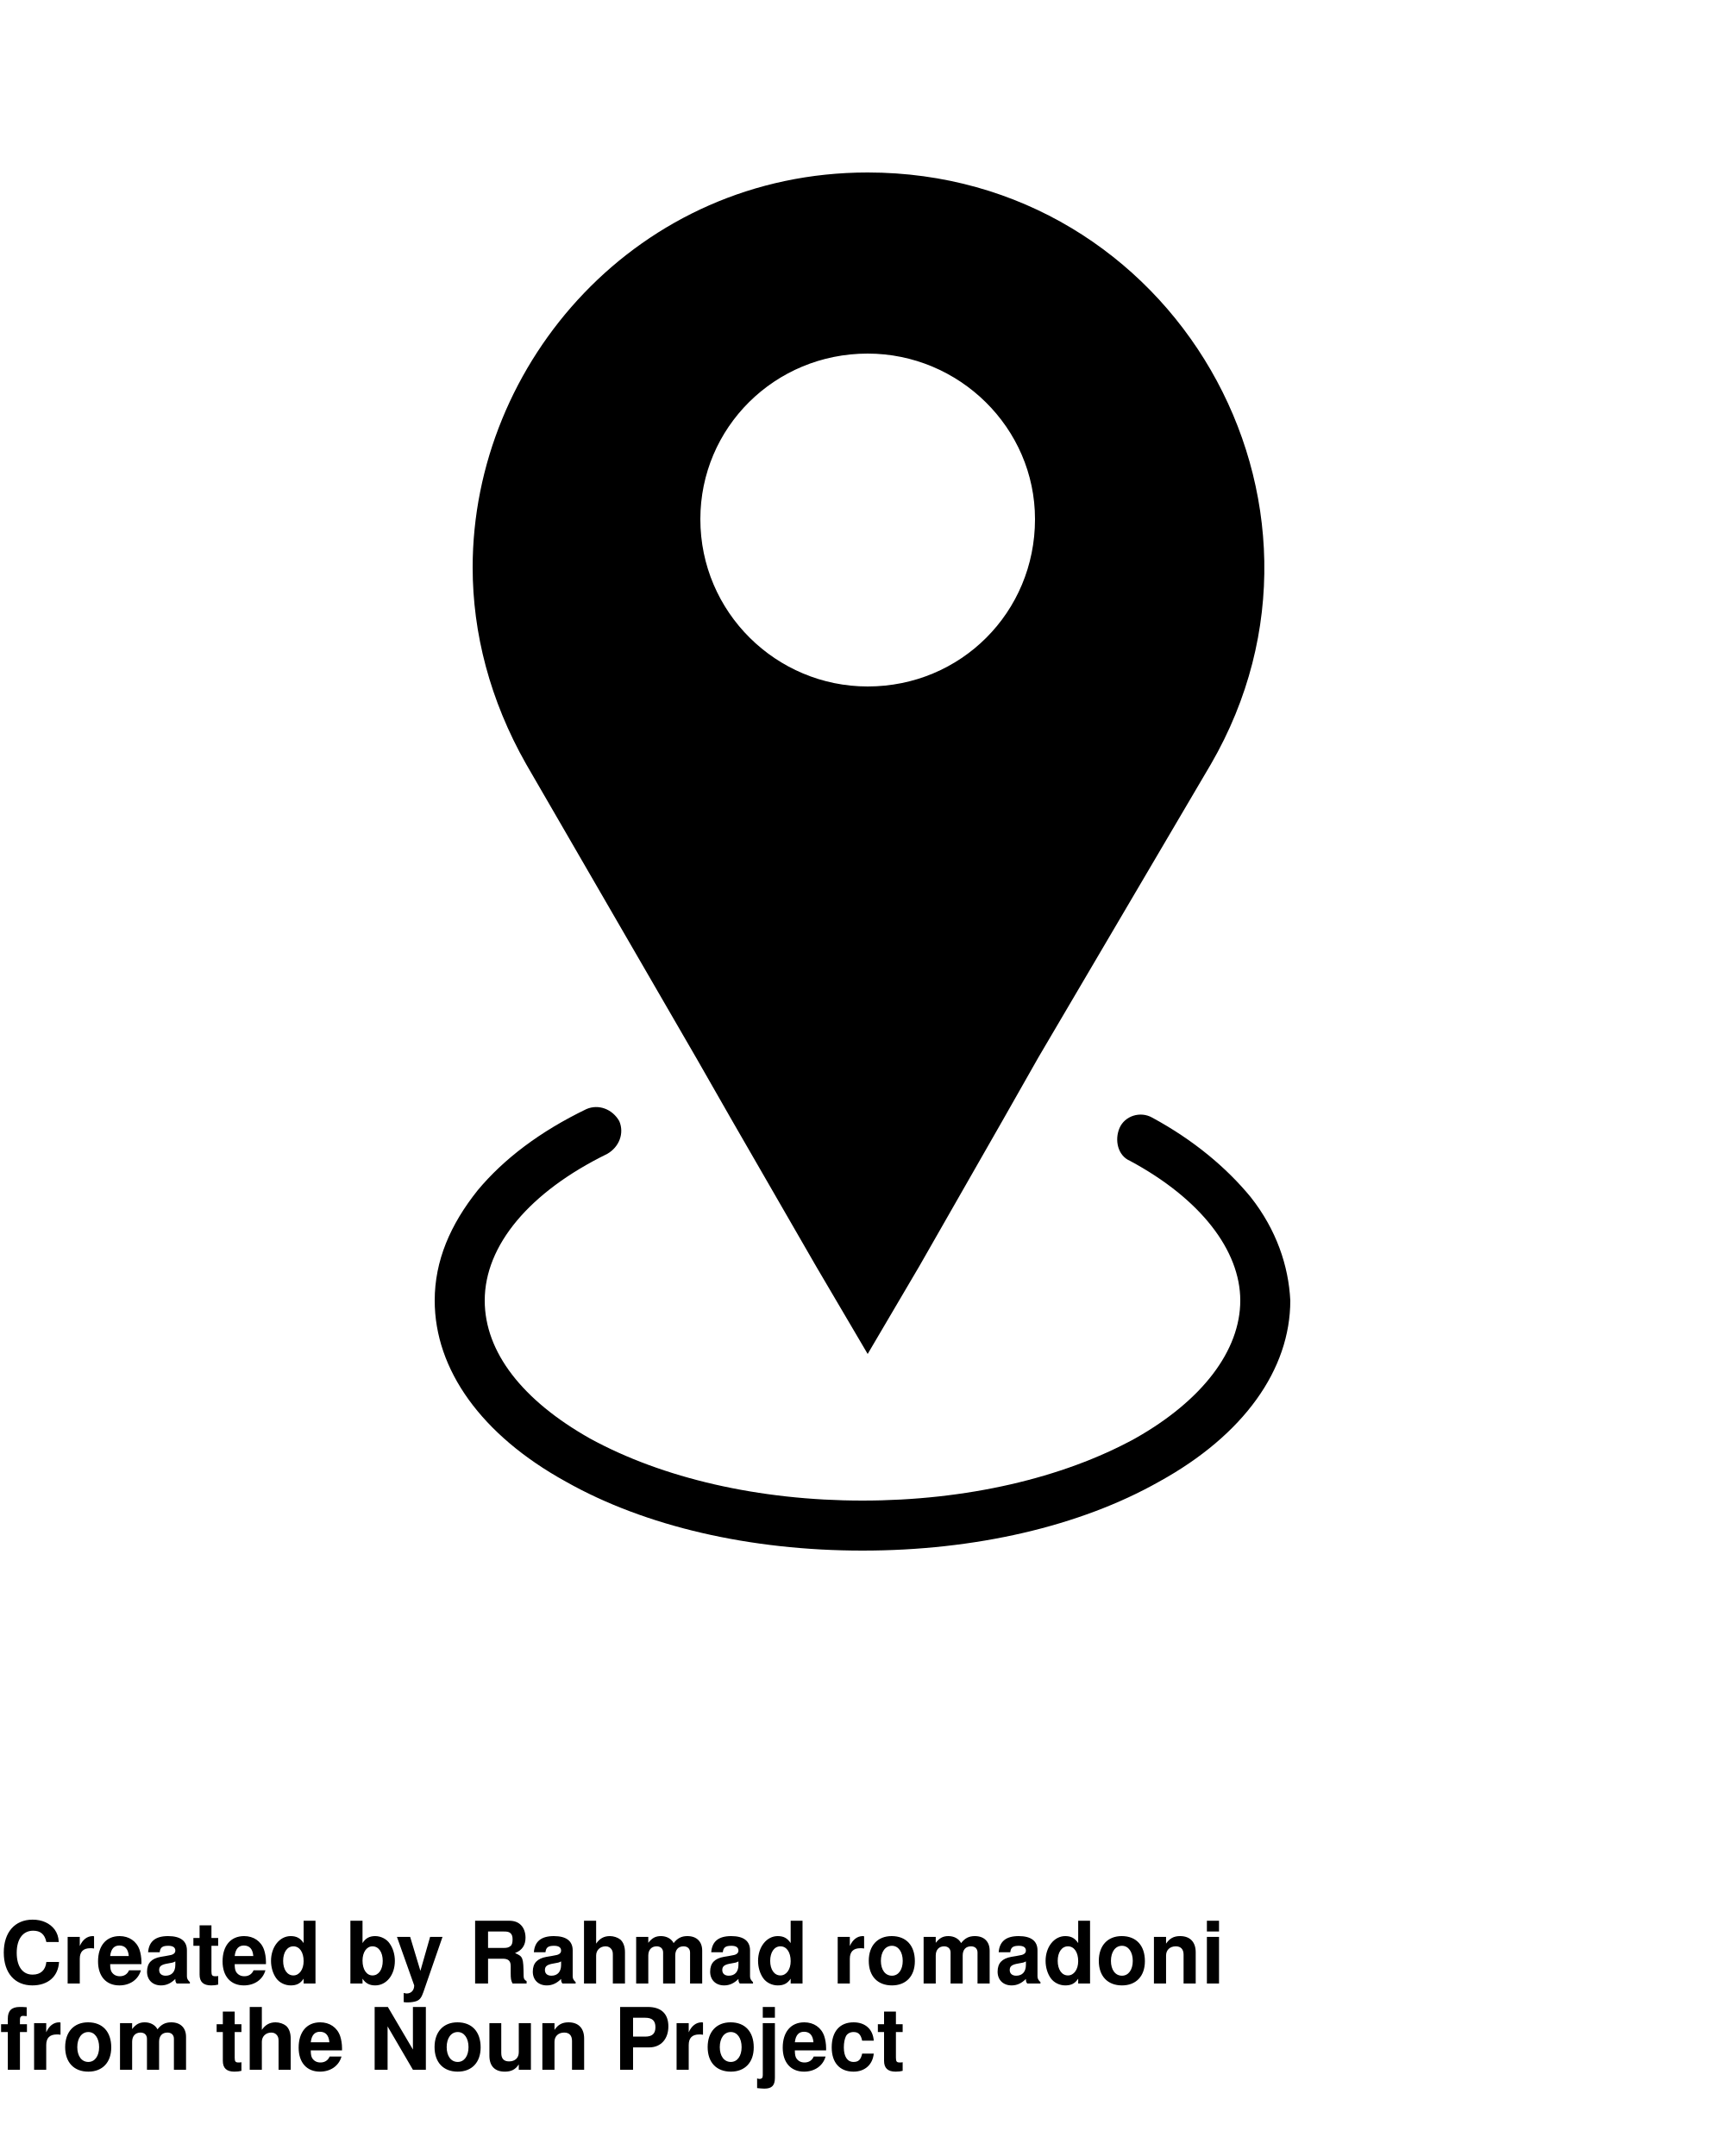
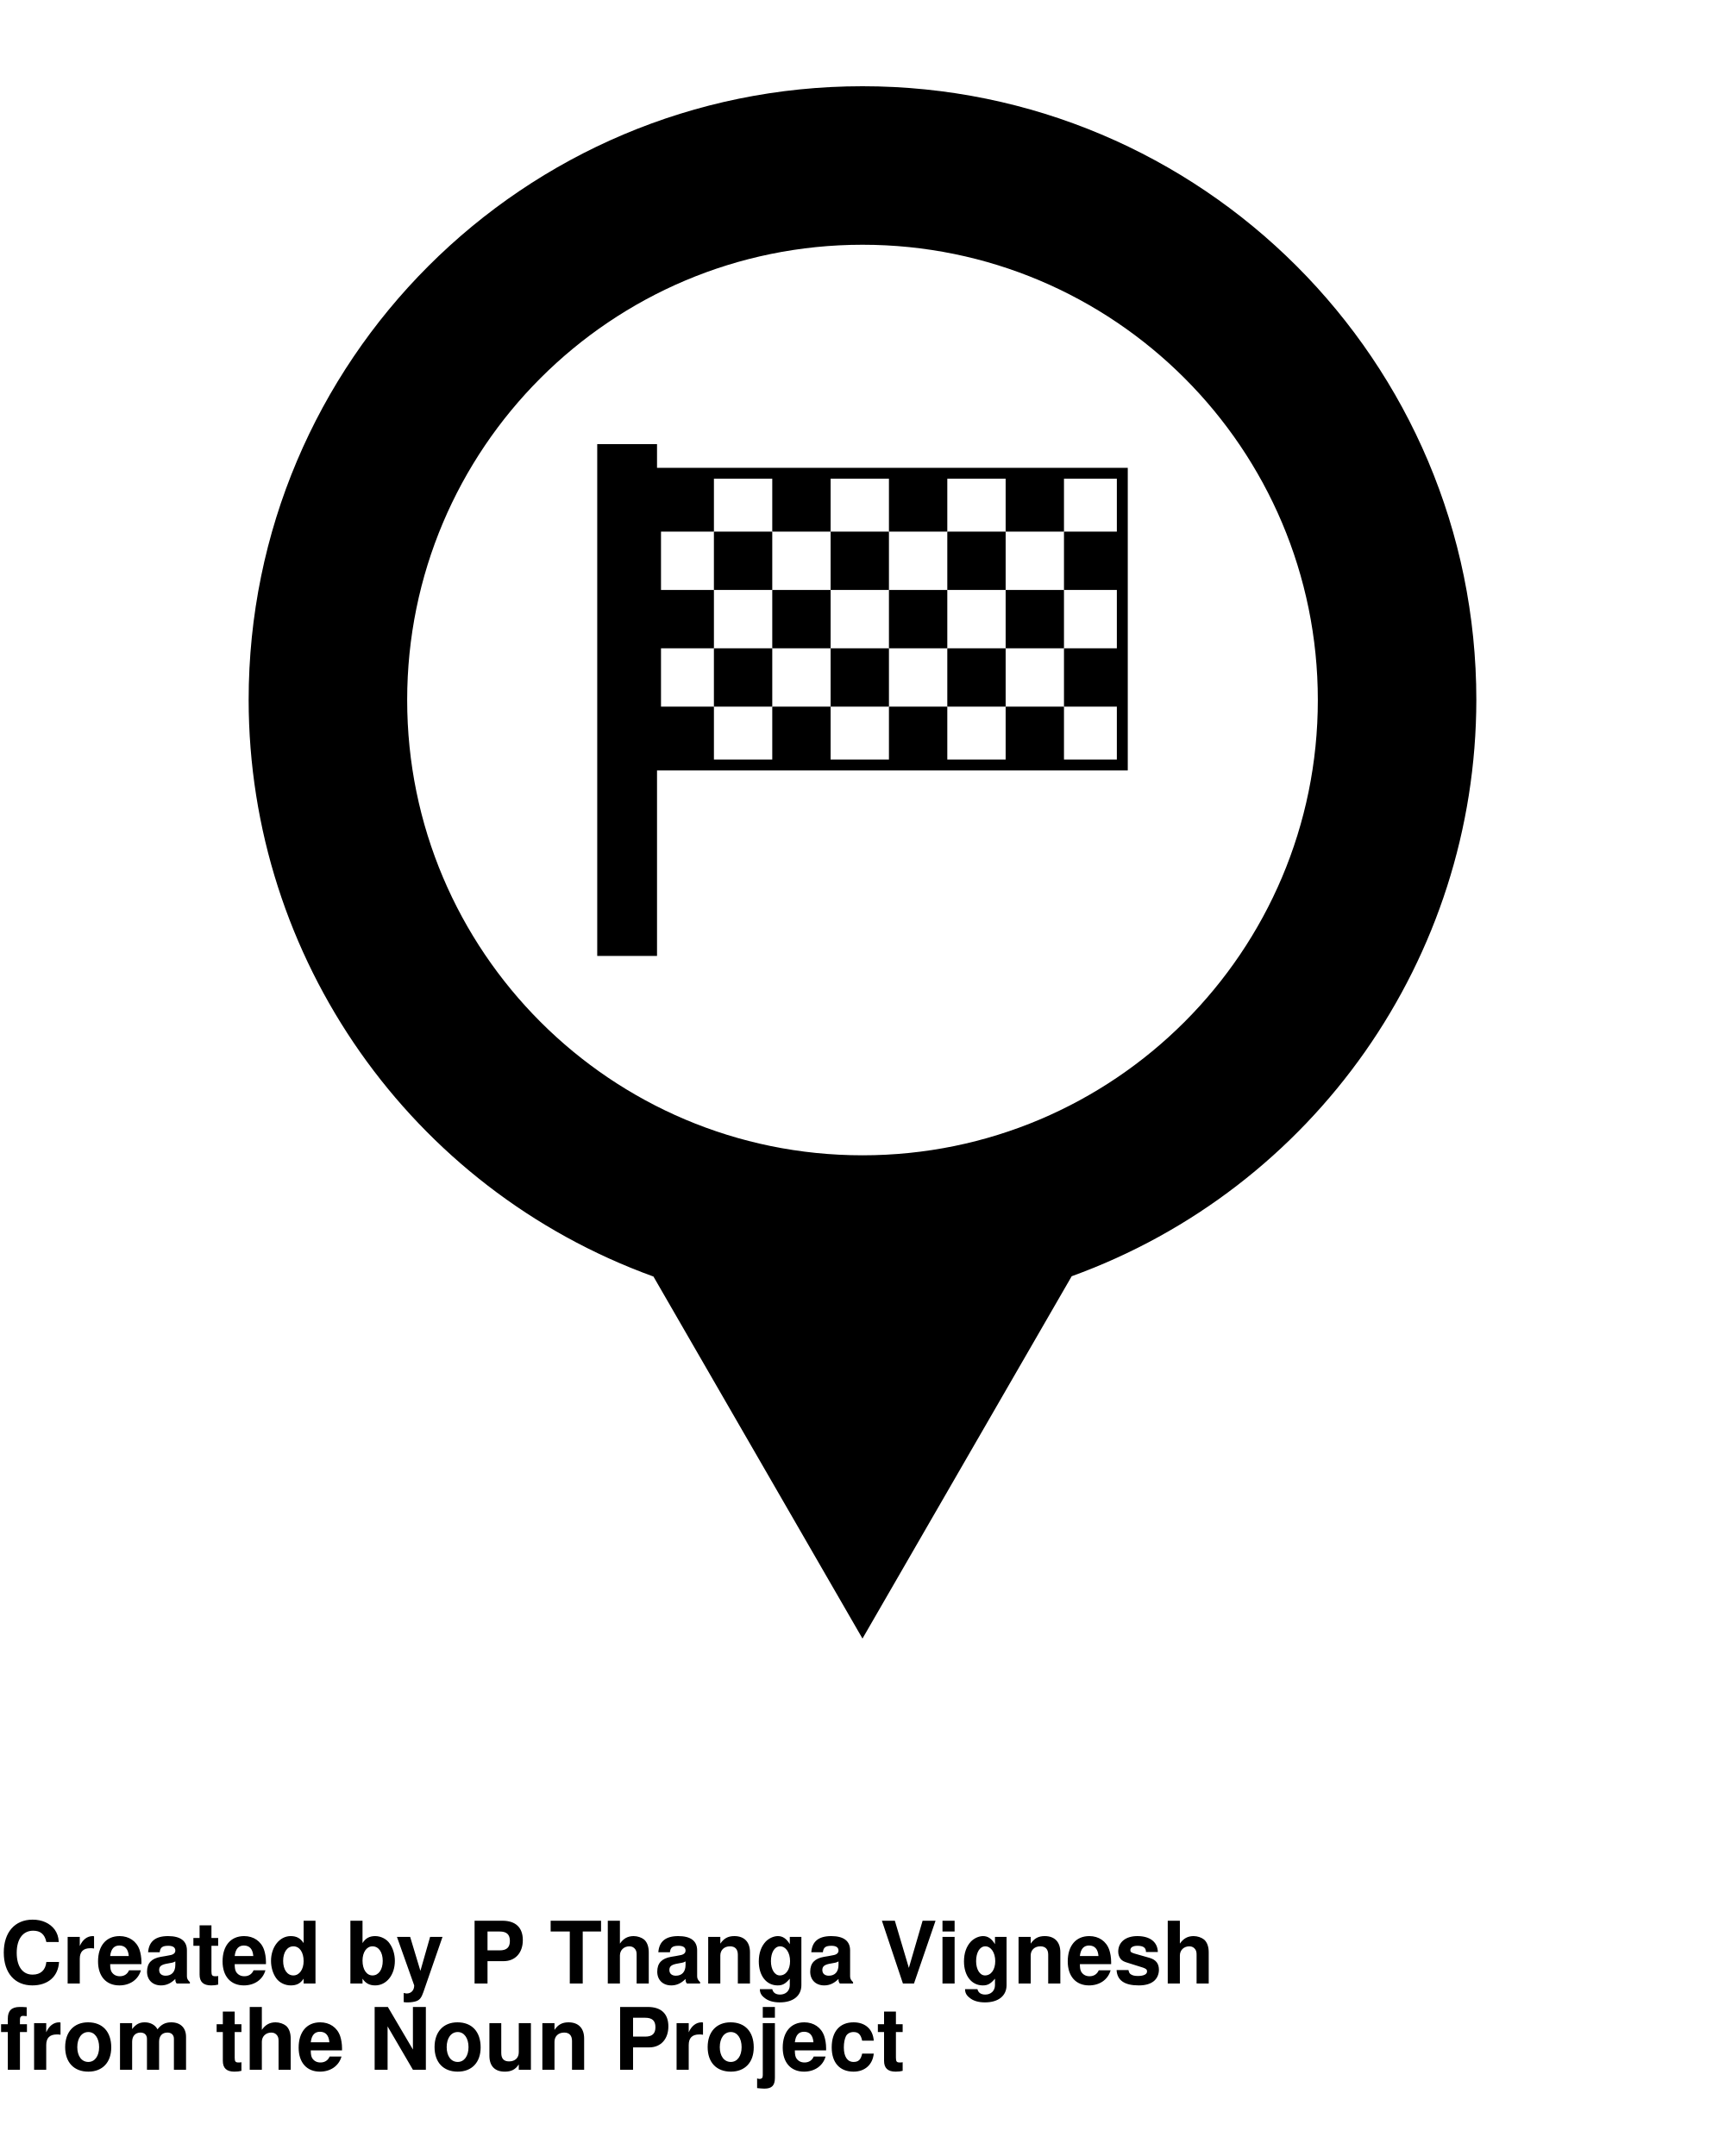
- <svg xmlns="http://www.w3.org/2000/svg" version="1.1" x="0px" y="0px" viewBox="0 0 100 125" style="enable-background:new 0 0 100 100;" xml:space="preserve">
-   <path d="M70.2,44.3C79,29.1,68,10,50.3,10C37,10,27.4,21,27.4,32.9c0,3.8,1,7.7,3.1,11.4l9.9,17.1l2,3.5l4.9,8.5l3,5.1l3-5.1l0,0  l4.8-8.4l0,0l2.1-3.7L70.2,44.3z M50.3,39.8c-5.3,0-9.7-4.3-9.7-9.7c0-5.3,4.3-9.6,9.7-9.6c5.3,0,9.7,4.3,9.7,9.6  C60,35.5,55.7,39.8,50.3,39.8z" />
-   <path d="M72.5,69.4c-1.4-1.7-3.3-3.3-5.7-4.6c-0.7-0.4-1.6-0.1-1.9,0.6s-0.1,1.6,0.6,1.9c4.1,2.2,6.4,5.2,6.4,8.1  c0,2.9-2.2,5.8-6.1,8c-4.2,2.3-9.8,3.6-15.8,3.6c-6,0-11.6-1.3-15.8-3.6c-3.9-2.2-6.1-5-6.1-8c0-3.2,2.6-6.3,7.1-8.5  c0.7-0.4,1-1.2,0.7-1.9c-0.4-0.7-1.2-1-1.9-0.7c-2.7,1.3-4.8,2.9-6.3,4.7c-1.6,2-2.5,4.1-2.5,6.4c0,4,2.7,7.8,7.6,10.5  c4.6,2.6,10.7,4,17.2,4c6.5,0,12.6-1.4,17.2-4c4.9-2.7,7.6-6.5,7.6-10.5C74.7,73.4,74,71.3,72.5,69.4z" />
-   <text x="0" y="115" fill="#000000" font-size="5px" font-weight="bold" font-family="'Helvetica Neue', Helvetica, Arial-Unicode, Arial, Sans-serif">Created by Rahmad romadoni</text>
+ <svg xmlns="http://www.w3.org/2000/svg" viewBox="0 0 100 125" version="1.1" x="0px" y="0px">
+   <g transform="translate(0,-952.3622)">
+     <path style="opacity:1;fill:#000000;fill-opacity:1;stroke:none;stroke-width:2;stroke-linecap:butt;stroke-linejoin:miter;stroke-miterlimit:4;stroke-dasharray:none;stroke-dashoffset:0;stroke-opacity:1" d="m 50,957.362 a 35.586,35.586 0 0 0 -35.586,35.586 35.586,35.586 0 0 0 23.467,33.425 l 12.118,20.989 12.128,-21.006 a 35.586,35.586 0 0 0 23.458,-33.408 35.586,35.586 0 0 0 -35.585,-35.586 z m 0,9.19 a 26.396,26.396 0 0 1 26.396,26.396 26.396,26.396 0 0 1 -26.396,26.396 26.396,26.396 0 0 1 -26.396,-26.396 26.396,26.396 0 0 1 26.396,-26.396 z" />
+     <path style="opacity:1;fill:#000000;fill-opacity:1;stroke:none;stroke-width:3;stroke-linecap:round;stroke-linejoin:round;stroke-miterlimit:4;stroke-dasharray:none;stroke-dashoffset:0;stroke-opacity:1" d="m 38.004,979.802 3.383,0 0,3.382 -3.383,0 z" />
+     <path style="opacity:1;fill:#000000;fill-opacity:1;stroke:none;stroke-width:3;stroke-linecap:round;stroke-linejoin:round;stroke-miterlimit:4;stroke-dasharray:none;stroke-dashoffset:0;stroke-opacity:1" d="m 44.769,979.802 3.382,0 0,3.382 -3.382,0 z" />
+     <path style="opacity:1;fill:#000000;fill-opacity:1;stroke:none;stroke-width:3;stroke-linecap:round;stroke-linejoin:round;stroke-miterlimit:4;stroke-dasharray:none;stroke-dashoffset:0;stroke-opacity:1" d="m 51.533,979.802 3.383,0 0,3.382 -3.383,0 z" />
+     <path style="opacity:1;fill:#000000;fill-opacity:1;stroke:none;stroke-width:3;stroke-linecap:round;stroke-linejoin:round;stroke-miterlimit:4;stroke-dasharray:none;stroke-dashoffset:0;stroke-opacity:1" d="m 58.298,979.802 3.382,0 0,3.382 -3.382,0 z" />
+     <path style="opacity:1;fill:#000000;fill-opacity:1;stroke:none;stroke-width:3;stroke-linecap:round;stroke-linejoin:round;stroke-miterlimit:4;stroke-dasharray:none;stroke-dashoffset:0;stroke-opacity:1" d="m 41.386,983.184 3.383,0 0,3.382 -3.383,0 z" />
+     <path style="opacity:1;fill:#000000;fill-opacity:1;stroke:none;stroke-width:3;stroke-linecap:round;stroke-linejoin:round;stroke-miterlimit:4;stroke-dasharray:none;stroke-dashoffset:0;stroke-opacity:1" d="m 48.151,983.184 3.382,0 0,3.382 -3.382,0 z" />
+     <path style="opacity:1;fill:#000000;fill-opacity:1;stroke:none;stroke-width:3;stroke-linecap:round;stroke-linejoin:round;stroke-miterlimit:4;stroke-dasharray:none;stroke-dashoffset:0;stroke-opacity:1" d="m 54.916,983.184 3.382,0 0,3.382 -3.382,0 z" />
+     <path style="opacity:1;fill:#000000;fill-opacity:1;stroke:none;stroke-width:3;stroke-linecap:round;stroke-linejoin:round;stroke-miterlimit:4;stroke-dasharray:none;stroke-dashoffset:0;stroke-opacity:1" d="m 38.004,986.567 3.383,0 0,3.382 -3.383,0 z" />
+     <path style="opacity:1;fill:#000000;fill-opacity:1;stroke:none;stroke-width:3;stroke-linecap:round;stroke-linejoin:round;stroke-miterlimit:4;stroke-dasharray:none;stroke-dashoffset:0;stroke-opacity:1" d="m 44.769,986.567 3.382,0 0,3.382 -3.382,0 z" />
+     <path style="opacity:1;fill:#000000;fill-opacity:1;stroke:none;stroke-width:3;stroke-linecap:round;stroke-linejoin:round;stroke-miterlimit:4;stroke-dasharray:none;stroke-dashoffset:0;stroke-opacity:1" d="m 51.533,986.567 3.383,0 0,3.382 -3.383,0 z" />
+     <path style="opacity:1;fill:#000000;fill-opacity:1;stroke:none;stroke-width:3;stroke-linecap:round;stroke-linejoin:round;stroke-miterlimit:4;stroke-dasharray:none;stroke-dashoffset:0;stroke-opacity:1" d="m 58.298,986.567 3.382,0 0,3.382 -3.382,0 z" />
+     <path style="opacity:1;fill:#000000;fill-opacity:1;stroke:none;stroke-width:3;stroke-linecap:round;stroke-linejoin:round;stroke-miterlimit:4;stroke-dasharray:none;stroke-dashoffset:0;stroke-opacity:1" d="m 41.386,989.949 3.383,0 0,3.382 -3.383,0 z" />
+     <path style="opacity:1;fill:#000000;fill-opacity:1;stroke:none;stroke-width:3;stroke-linecap:round;stroke-linejoin:round;stroke-miterlimit:4;stroke-dasharray:none;stroke-dashoffset:0;stroke-opacity:1" d="m 48.151,989.949 3.382,0 0,3.382 -3.382,0 z" />
+     <path style="opacity:1;fill:#000000;fill-opacity:1;stroke:none;stroke-width:3;stroke-linecap:round;stroke-linejoin:round;stroke-miterlimit:4;stroke-dasharray:none;stroke-dashoffset:0;stroke-opacity:1" d="m 54.916,989.949 3.382,0 0,3.382 -3.382,0 z" />
+     <path style="opacity:1;fill:#000000;fill-opacity:1;stroke:none;stroke-width:3;stroke-linecap:round;stroke-linejoin:round;stroke-miterlimit:4;stroke-dasharray:none;stroke-dashoffset:0;stroke-opacity:1" d="m 61.68,983.184 3.382,0 0,3.382 -3.382,0 z" />
+     <path style="opacity:1;fill:#000000;fill-opacity:1;stroke:none;stroke-width:3;stroke-linecap:round;stroke-linejoin:round;stroke-miterlimit:4;stroke-dasharray:none;stroke-dashoffset:0;stroke-opacity:1" d="m 61.68,989.949 3.382,0 0,3.382 -3.382,0 z" />
+     <path style="opacity:1;fill:#000000;fill-opacity:1;stroke:none;stroke-width:3;stroke-linecap:round;stroke-linejoin:round;stroke-miterlimit:4;stroke-dasharray:none;stroke-dashoffset:0;stroke-opacity:1" d="m 38.004,993.331 3.383,0 0,3.382 -3.383,0 z" />
+     <path style="opacity:1;fill:#000000;fill-opacity:1;stroke:none;stroke-width:3;stroke-linecap:round;stroke-linejoin:round;stroke-miterlimit:4;stroke-dasharray:none;stroke-dashoffset:0;stroke-opacity:1" d="m 44.769,993.331 3.382,0 0,3.382 -3.382,0 z" />
+     <path style="opacity:1;fill:#000000;fill-opacity:1;stroke:none;stroke-width:3;stroke-linecap:round;stroke-linejoin:round;stroke-miterlimit:4;stroke-dasharray:none;stroke-dashoffset:0;stroke-opacity:1" d="m 51.533,993.331 3.383,0 0,3.382 -3.383,0 z" />
+     <path style="opacity:1;fill:#000000;fill-opacity:1;stroke:none;stroke-width:3;stroke-linecap:round;stroke-linejoin:round;stroke-miterlimit:4;stroke-dasharray:none;stroke-dashoffset:0;stroke-opacity:1" d="m 58.298,993.331 3.382,0 0,3.382 -3.382,0 z" />
+     <path d="m 34.622,978.111 0,29.674 3.466,0 0,-29.674 -3.466,0 z" style="opacity:1;fill:#000000;fill-opacity:1;stroke:none;stroke-width:3;stroke-linecap:round;stroke-linejoin:round;stroke-miterlimit:4;stroke-dasharray:none;stroke-dashoffset:0;stroke-opacity:1" />
+     <path style="color:#000000;font-style:normal;font-variant:normal;font-weight:normal;font-stretch:normal;font-size:medium;line-height:normal;font-family:sans-serif;text-indent:0;text-align:start;text-decoration:none;text-decoration-line:none;text-decoration-style:solid;text-decoration-color:#000000;letter-spacing:normal;word-spacing:normal;text-transform:none;direction:ltr;block-progression:tb;writing-mode:lr-tb;baseline-shift:baseline;text-anchor:start;white-space:normal;clip-rule:nonzero;display:inline;overflow:visible;visibility:visible;opacity:1;isolation:auto;mix-blend-mode:normal;color-interpolation:sRGB;color-interpolation-filters:linearRGB;solid-color:#000000;solid-opacity:1;fill:#000000;fill-opacity:1;fill-rule:nonzero;stroke:none;stroke-width:1.5;stroke-linecap:butt;stroke-linejoin:miter;stroke-miterlimit:4;stroke-dasharray:none;stroke-dashoffset:0;stroke-opacity:1;color-rendering:auto;image-rendering:auto;shape-rendering:auto;text-rendering:auto;enable-background:accumulate" d="m 37.688,979.486 0,0.316 0,3.382 0,3.383 0,3.382 0,3.382 0,3.699 3.698,0 3.383,0 3.382,0 3.382,0 3.382,0 3.383,0 3.382,0 3.698,0 0,-3.699 0,-3.382 0,-3.382 0,-3.383 0,-3.698 -3.698,0 -3.382,0 -3.383,0 -3.382,0 -3.382,0 -3.382,0 -3.383,0 -3.698,0 z m 0.631,0.631 3.066,0 3.383,0 3.382,0 3.382,0 3.382,0 3.383,0 3.382,0 3.066,0 0,3.066 0,3.383 0,3.382 0,3.382 0,3.067 -3.066,0 -3.382,0 -3.383,0 -3.382,0 -3.382,0 -3.382,0 -3.383,0 -3.066,0 0,-3.067 0,-3.382 0,-3.382 0,-3.383 0,-3.066 z" />
+   </g>
+   <text x="0" y="115" fill="#000000" font-size="5px" font-weight="bold" font-family="'Helvetica Neue', Helvetica, Arial-Unicode, Arial, Sans-serif">Created by P Thanga Vignesh</text>
  <text x="0" y="120" fill="#000000" font-size="5px" font-weight="bold" font-family="'Helvetica Neue', Helvetica, Arial-Unicode, Arial, Sans-serif">from the Noun Project</text>
</svg>
